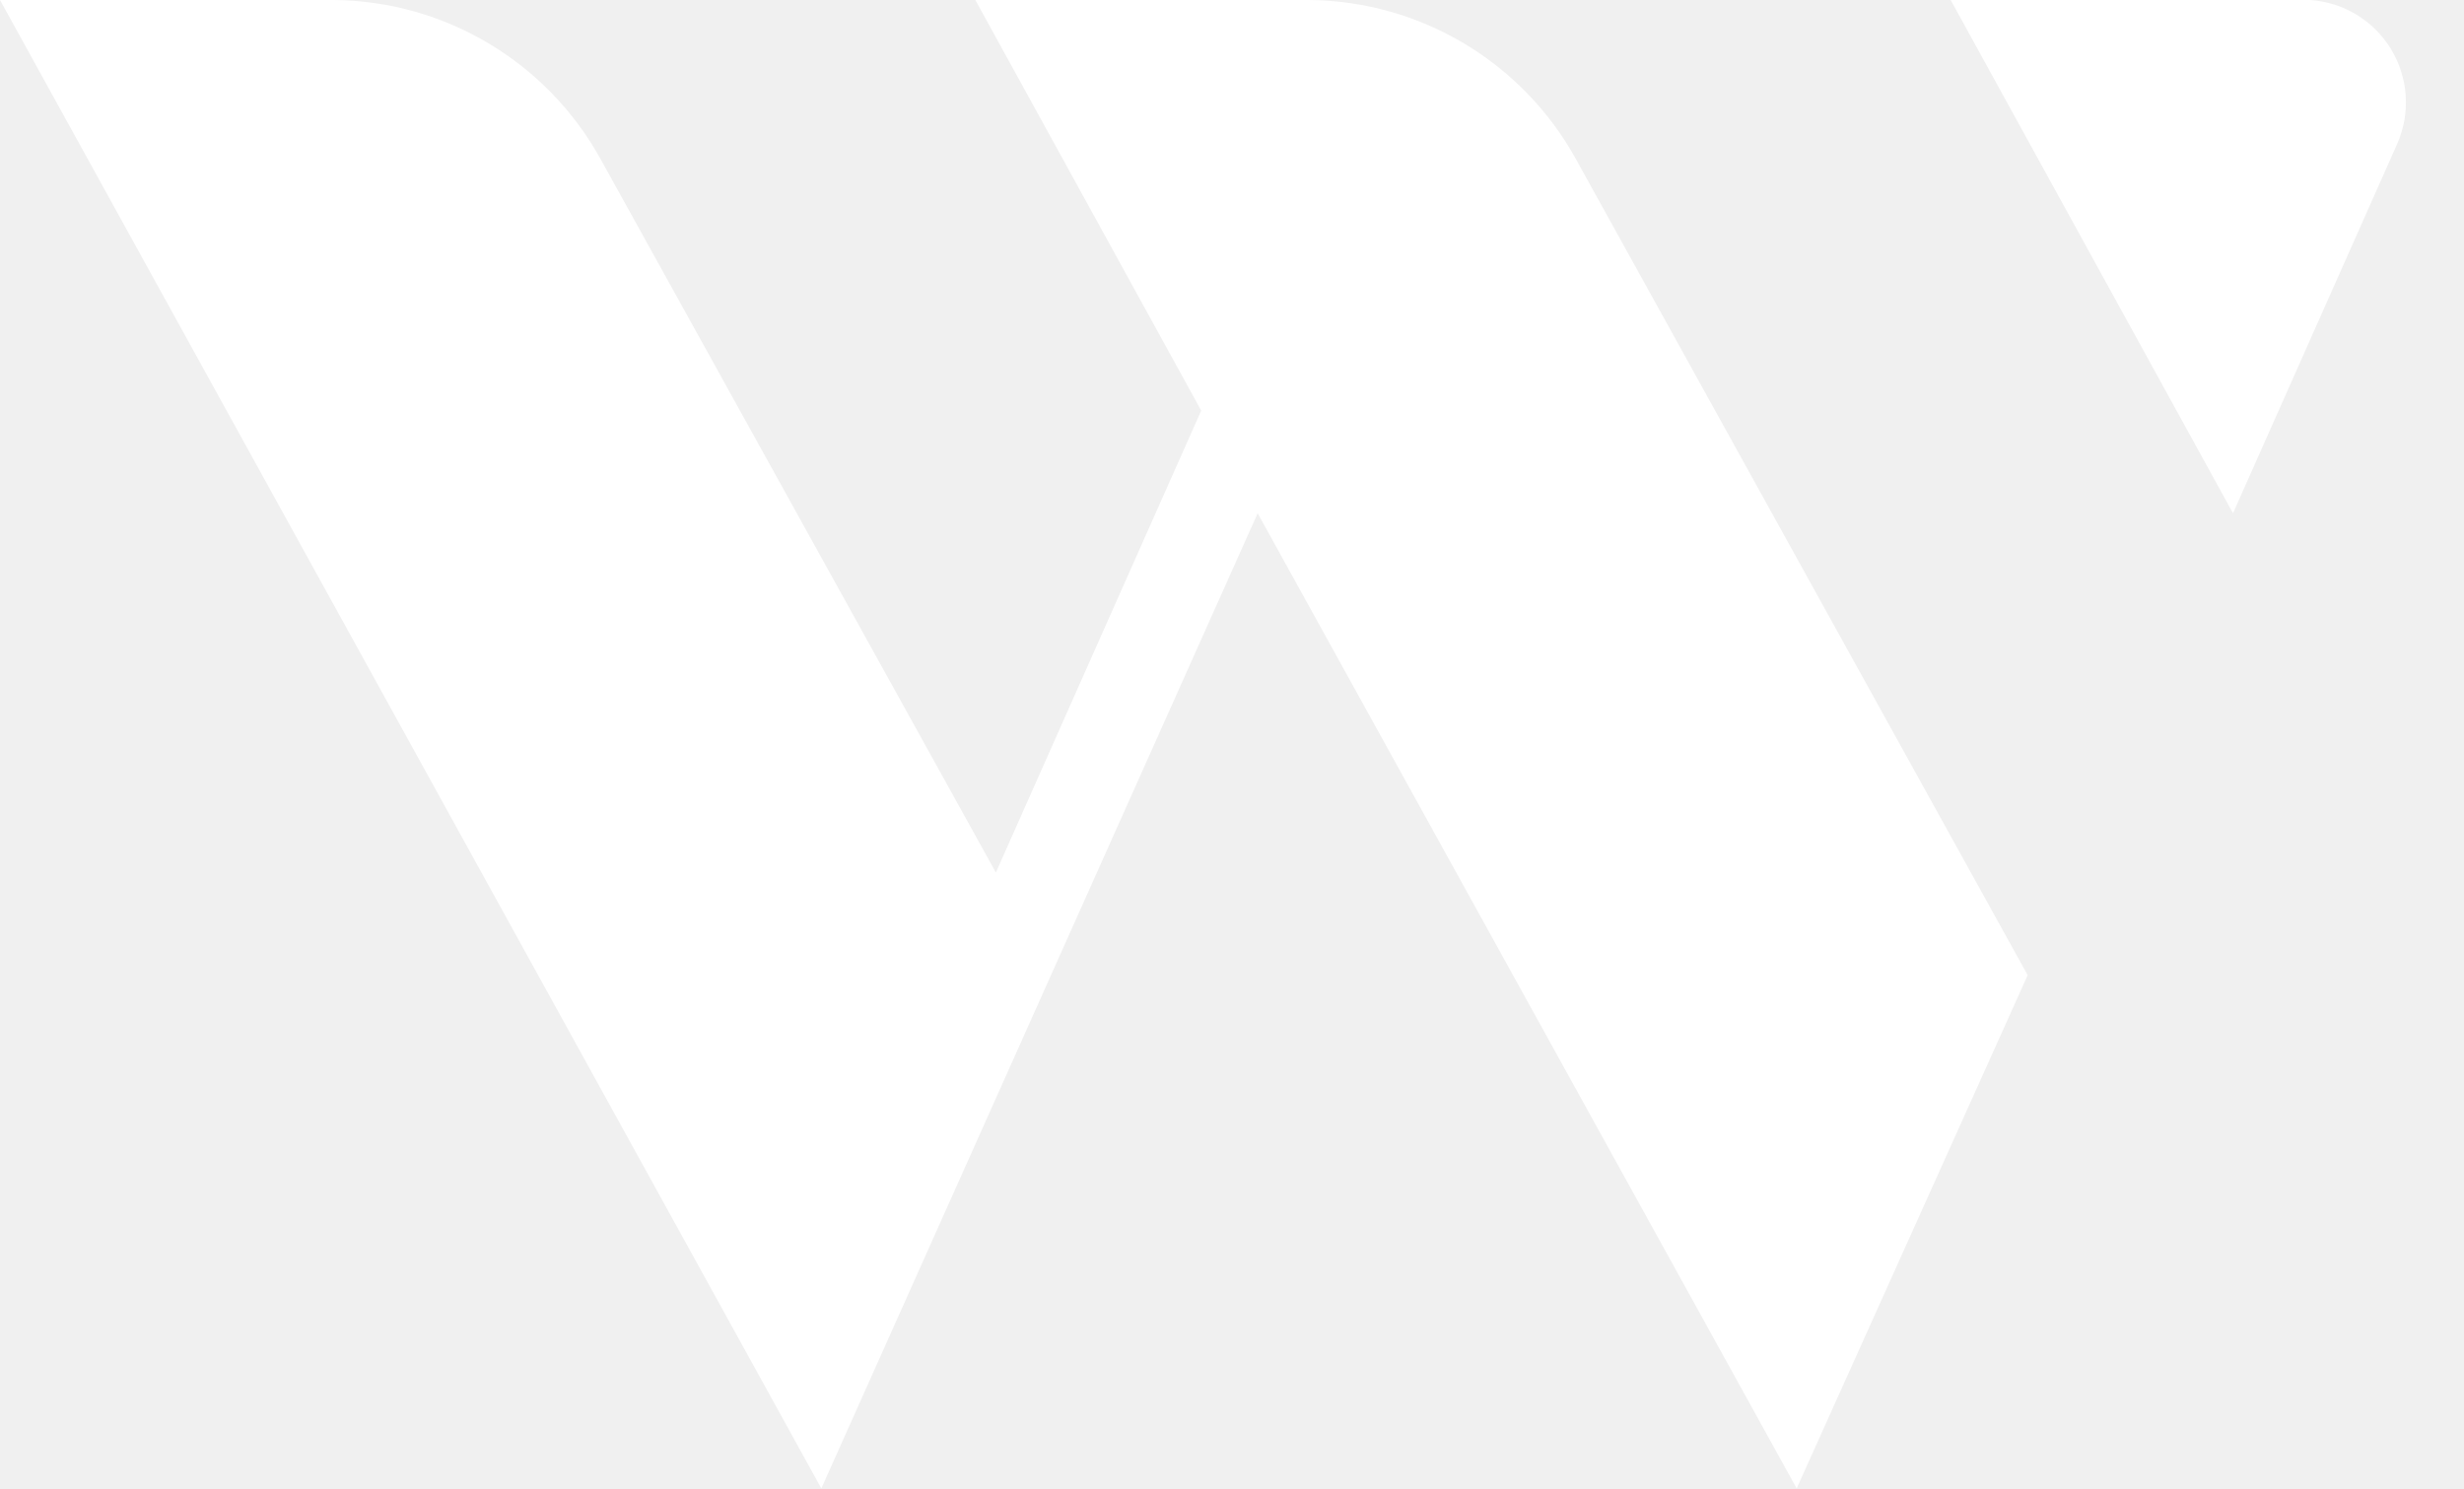
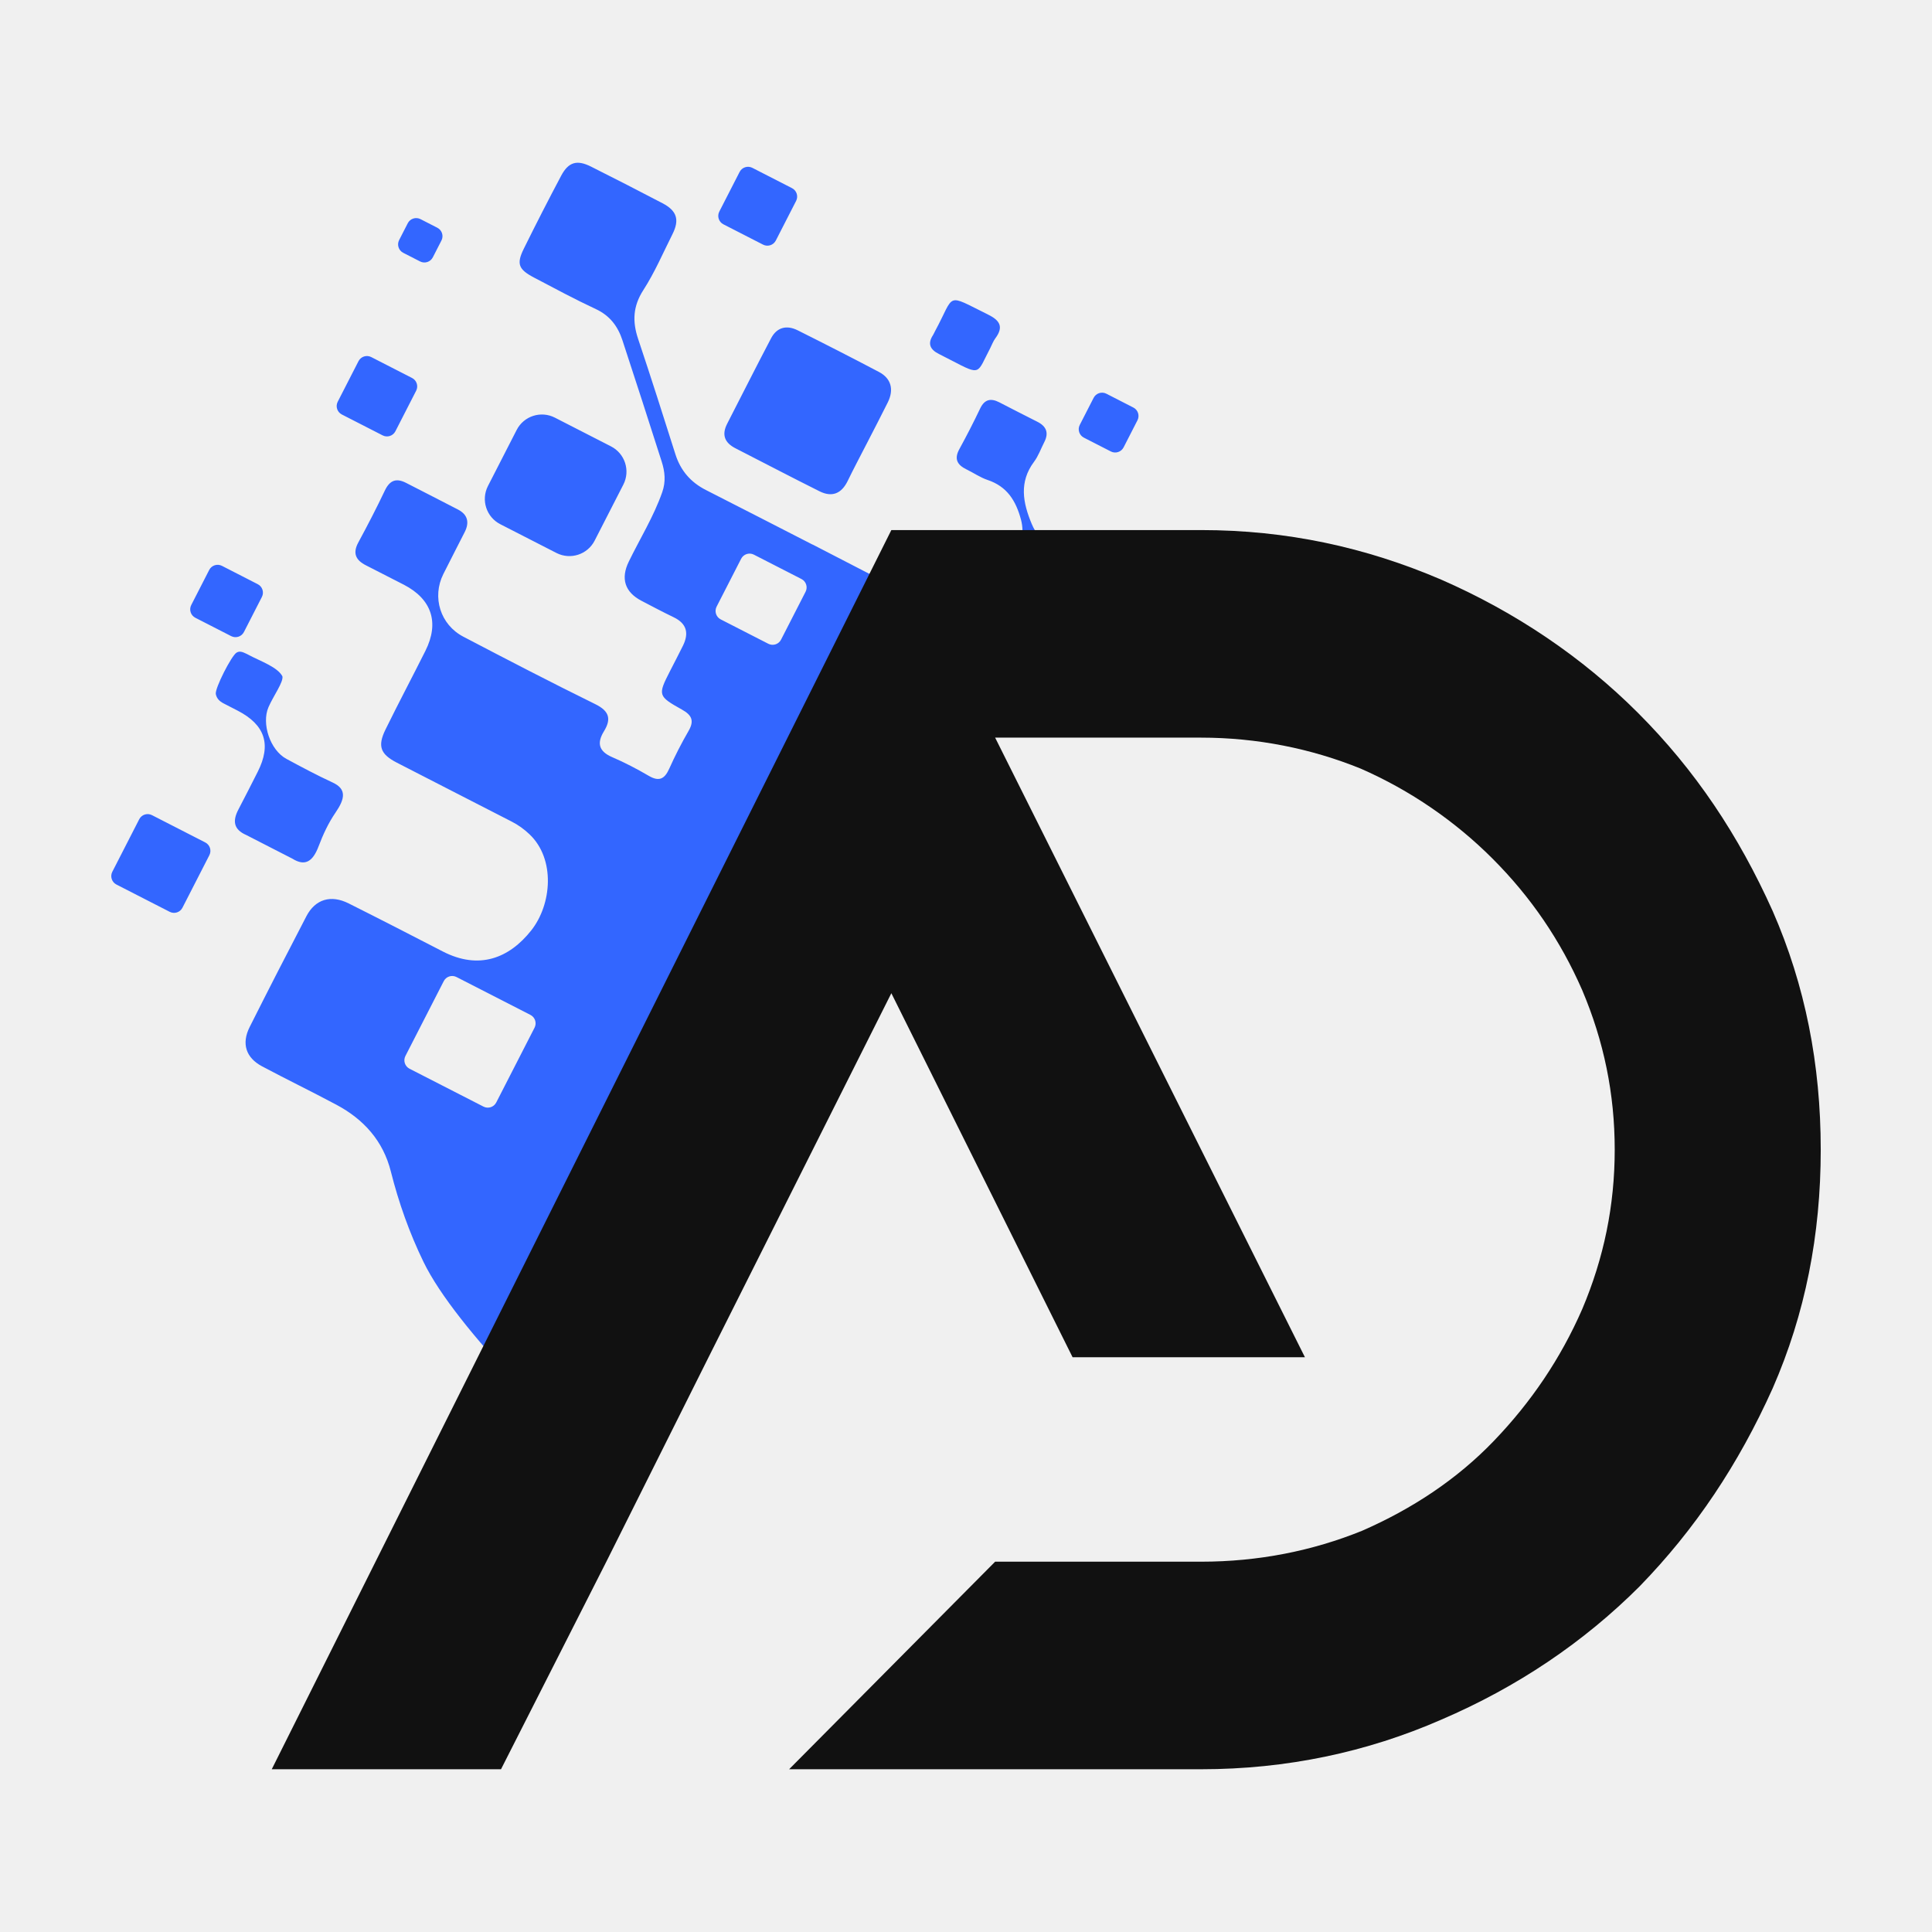
- <svg xmlns="http://www.w3.org/2000/svg" width="48" height="29" fill="#fff" viewBox="0 0 48 29">
-   <path d="M0 0h6.5a6 6 0 0 1 5.2 3.1L19.4 17l4-9L19 0h6.5a6 6 0 0 1 5.2 3.1L39.5 19 35 29 24.5 10 16 29 0 0Zm46.7 2.8A2 2 0 0 0 45 0h-7l5.5 10 3.2-7.2Z" />
+ <svg xmlns="http://www.w3.org/2000/svg" width="48" height="48" viewBox="0 0 48 48" version="1.1" xml:space="preserve">
+   <style>
+     #favicon {
+       fill: #111;
+       fill-rule: evenodd;
+       clip-rule:evenodd;
+       stroke-linejoin:round;
+       stroke-miterlimit:2;
+       @media (prefers-color-scheme: dark) {
+         fill: #fff;
+       }
+     }
+   </style>
+   <g id="favicon" transform="matrix(0.0564197,0,0,0.0564197,1.62647,-12.0592)">
+     <path d="M247.043,867.597C221.208,847.212 171.924,798.826 157.665,769.431C151.477,756.677 146.751,743.381 143.286,729.623C139.883,716.111 131.333,706.633 119.279,700.205C108.456,694.434 97.417,689.071 86.586,683.313C79.431,679.508 77.443,673.295 81.11,665.996C89.317,649.659 97.664,633.39 106.11,617.176C110.002,609.706 116.878,607.64 124.679,611.549C138.543,618.495 152.334,625.587 166.111,632.703C182.127,640.976 195.372,635.705 205.064,623.511C214.215,611.999 215.805,591.984 204.337,581.121C201.92,578.831 199.392,577.021 196.528,575.549C179.65,566.871 162.74,558.254 145.872,549.556C138.682,545.849 137.346,542.301 140.917,535.016C146.62,523.38 152.704,511.932 158.504,500.343C164.718,487.927 161.312,477.598 149.034,471.235C143.486,468.36 137.921,465.517 132.343,462.699C127.876,460.443 126.361,457.423 128.952,452.63C133.025,445.099 136.973,437.491 140.642,429.758C142.801,425.208 145.672,424.15 150.035,426.401C157.645,430.329 165.295,434.178 172.887,438.14C177.167,440.374 177.927,443.823 175.829,447.994C172.71,454.196 169.484,460.346 166.385,466.558C161.33,476.697 165.041,488.793 175.212,494.115C194.489,504.2 213.802,514.229 233.323,523.826C239.464,526.845 240.458,530.329 237.121,535.769C233.909,541.006 234.862,544.63 240.791,547.172C246.308,549.54 251.668,552.353 256.859,555.382C261.393,558.028 263.823,556.811 265.862,552.264C268.417,546.571 271.268,540.981 274.398,535.583C277.013,531.081 275.746,528.599 271.47,526.213C260.831,520.277 260.811,519.829 266.229,509.235C268.126,505.526 270.061,501.836 271.903,498.1C274.6,492.635 273.658,488.367 267.84,485.561C263.045,483.251 258.338,480.757 253.622,478.29C246.325,474.472 244.419,468.516 248.06,461.049C253.015,450.883 259.022,441.247 262.794,430.473C264.438,425.775 263.963,421.43 262.561,417.033C256.865,399.178 251.103,381.342 245.251,363.537C243.251,357.453 239.737,352.727 233.578,349.858C224.354,345.559 215.376,340.723 206.361,335.988C199.467,332.366 198.528,329.961 201.827,323.275C207.15,312.483 212.638,301.769 218.276,291.139C221.499,285.065 225.242,283.997 231.413,287.097C241.96,292.396 252.475,297.764 262.929,303.245C269.258,306.564 270.478,310.532 267.3,316.854C263.143,325.125 259.472,333.726 254.478,341.466C249.878,348.594 249.603,355.306 252.165,362.96C257.815,379.841 263.222,396.804 268.592,413.775C270.876,420.993 275.335,426.126 282.044,429.533C297.727,437.495 313.362,445.551 329.016,453.57L329.034,453.538C344.893,461.661 360.622,470.055 376.667,477.798C385.022,481.83 393.928,483.666 403.184,479.769C414.896,474.836 424.071,454.785 420.772,442.571C418.501,434.153 414.626,427.965 406.046,425.087C402.792,423.995 399.87,421.941 396.746,420.429C392.722,418.482 391.247,415.871 393.607,411.553C396.826,405.666 399.902,399.692 402.785,393.634C404.734,389.535 407.495,388.999 411.209,390.899C416.775,393.742 422.309,396.643 427.905,399.426C431.983,401.455 433.121,404.367 431.01,408.467C429.526,411.348 428.439,414.519 426.525,417.075C419.821,426.03 421.617,435.166 425.477,444.405C427.198,448.526 429.709,451.77 434.08,453.818L247.043,867.597ZM149.699,678.75C148.65,680.798 149.46,683.31 151.508,684.358L184.08,701.042C186.128,702.091 188.639,701.281 189.689,699.233L206.572,666.272C207.62,664.224 206.81,661.712 204.762,660.664L172.19,643.98C170.142,642.931 167.631,643.741 166.582,645.789L149.699,678.75ZM286.735,480.885C285.685,482.934 286.495,485.445 288.544,486.494L309.5,497.227C311.548,498.277 314.059,497.467 315.109,495.418L325.912,474.325C326.962,472.277 326.152,469.766 324.103,468.717L303.147,457.983C301.098,456.933 298.588,457.744 297.539,459.792L286.735,480.885ZM352.969,408.838C350.124,414.392 347.183,419.9 344.461,425.513C341.74,431.122 337.561,432.835 332.047,430.08C319.64,423.885 307.354,417.451 295.01,411.131C290.256,408.696 288.888,405.189 291.391,400.317C297.833,387.78 304.161,375.181 310.718,362.704C313.297,357.797 317.626,356.795 322.424,359.191C334.417,365.18 346.357,371.28 358.217,377.528C363.605,380.366 364.916,385.273 362.117,390.932C359.145,396.939 356.025,402.873 352.969,408.838ZM79.587,581.432C73.944,578.973 73.575,575.149 76.139,570.241C79.03,564.705 81.867,559.14 84.682,553.565C90.749,541.552 87.875,532.891 75.791,526.66C73.735,525.6 71.681,524.536 69.622,523.483C67.898,522.6 66.599,521.373 66.205,519.382C65.72,516.933 73.101,502.456 75.335,501.137C76.528,500.432 77.522,500.702 78.587,501.136C79.441,501.485 80.266,501.912 81.083,502.348C85.978,504.955 93.331,507.464 95.525,511.535C96.089,514.036 91.544,520.191 89.393,525.169C86.285,532.365 90.07,544.015 97.3,547.918C104.018,551.542 110.767,555.137 117.689,558.342C123.882,561.21 123.101,565.486 118.93,571.56C115.783,576.142 113.435,581.206 111.472,586.408C108.935,593.134 105.525,595.35 99.959,591.88L79.587,581.432ZM186.047,427.752L198.687,403.075C201.835,396.93 209.368,394.5 215.512,397.648L240.238,410.312C246.383,413.46 248.814,420.993 245.666,427.138L233.026,451.815C229.879,457.96 222.346,460.39 216.2,457.242L191.475,444.578C185.33,441.43 182.9,433.897 186.047,427.752ZM20.628,597.639L32.48,574.5C33.529,572.452 36.04,571.642 38.088,572.691L61.561,584.714C63.61,585.763 64.419,588.274 63.37,590.322L51.518,613.461C50.469,615.509 47.959,616.32 45.91,615.27L22.437,603.247C20.389,602.199 19.579,599.687 20.628,597.639ZM119.889,390.651L129.039,372.787C130.088,370.739 132.599,369.929 134.647,370.978L152.624,380.186C154.673,381.235 155.483,383.746 154.433,385.794L145.284,403.658C144.234,405.707 141.723,406.517 139.675,405.467L121.698,396.259C119.65,395.211 118.84,392.699 119.889,390.651ZM407.246,366.991C401.308,378.303 403.339,379.324 390.205,372.472C388.365,371.513 386.525,370.554 384.665,369.633C380.936,367.787 379.452,365.244 381.988,361.368C382.365,360.793 382.612,360.135 382.942,359.528C391.924,342.992 387.204,342.868 406.204,352.224C411.425,354.795 413.261,357.621 409.485,362.705C408.536,363.983 407.982,365.554 407.246,366.991ZM287.921,306.914L296.863,289.456C297.912,287.408 300.423,286.598 302.471,287.647L319.94,296.594C321.987,297.643 322.797,300.155 321.749,302.203L312.807,319.661C311.757,321.709 309.246,322.519 307.198,321.47L289.73,312.522C287.682,311.474 286.872,308.962 287.921,306.914ZM146.932,319.463L150.731,312.045C151.781,309.996 154.291,309.187 156.34,310.236L163.758,314.035C165.807,315.085 166.616,317.595 165.567,319.644L161.767,327.062C160.718,329.11 158.207,329.92 156.159,328.871L148.741,325.071C146.693,324.022 145.883,321.511 146.932,319.463ZM446.654,400.852L452.763,388.925C453.813,386.876 456.323,386.066 458.372,387.116L470.257,393.203C472.305,394.252 473.115,396.763 472.066,398.811L465.956,410.739C464.907,412.788 462.396,413.597 460.348,412.549L448.463,406.461C446.414,405.412 445.604,402.901 446.654,400.852ZM55.386,480.172L63.298,464.724C64.347,462.676 66.858,461.866 68.907,462.915L84.689,470.999C86.738,472.048 87.548,474.559 86.498,476.608L78.586,492.055C77.537,494.104 75.026,494.914 72.978,493.864L57.195,485.78C55.146,484.731 54.337,482.22 55.386,480.172Z" style="fill:rgb(51,102,255);" />
+     <path d="M363.683,447.16L500.103,447.161C537.617,447.161 572.404,454.664 605.827,468.988C638.568,483.312 667.899,503.092 692.454,527.648C717.692,552.886 736.79,581.535 751.797,614.957C766.121,647.698 772.942,682.485 772.942,720C772.942,757.516 766.121,792.303 751.797,825.043C736.79,858.466 717.692,887.115 693.136,912.352C668.58,936.908 639.25,956.689 605.827,971.012C573.087,985.336 537.617,992.84 500.103,992.84L318.664,992.84L409.383,901.439L500.103,901.439C525.34,901.439 549.213,896.664 571.04,887.795C592.867,878.247 612.649,865.288 629.019,848.235C645.39,831.182 658.349,812.083 667.899,790.256C677.448,767.747 682.223,744.555 682.223,720C682.223,695.445 677.448,672.253 667.899,649.744C658.349,627.917 645.39,608.818 628.337,591.766C611.967,575.395 592.186,561.753 570.359,552.204C548.531,543.337 524.658,538.562 500.103,538.562L409.383,538.562L545.802,811.401L443.488,811.401L363.682,651.108L283.195,811.401L238.176,901.438L191.794,992.839L90.842,992.839L363.683,447.16Z" style="fill-rule:nonzero;" />
+   </g>
</svg>
